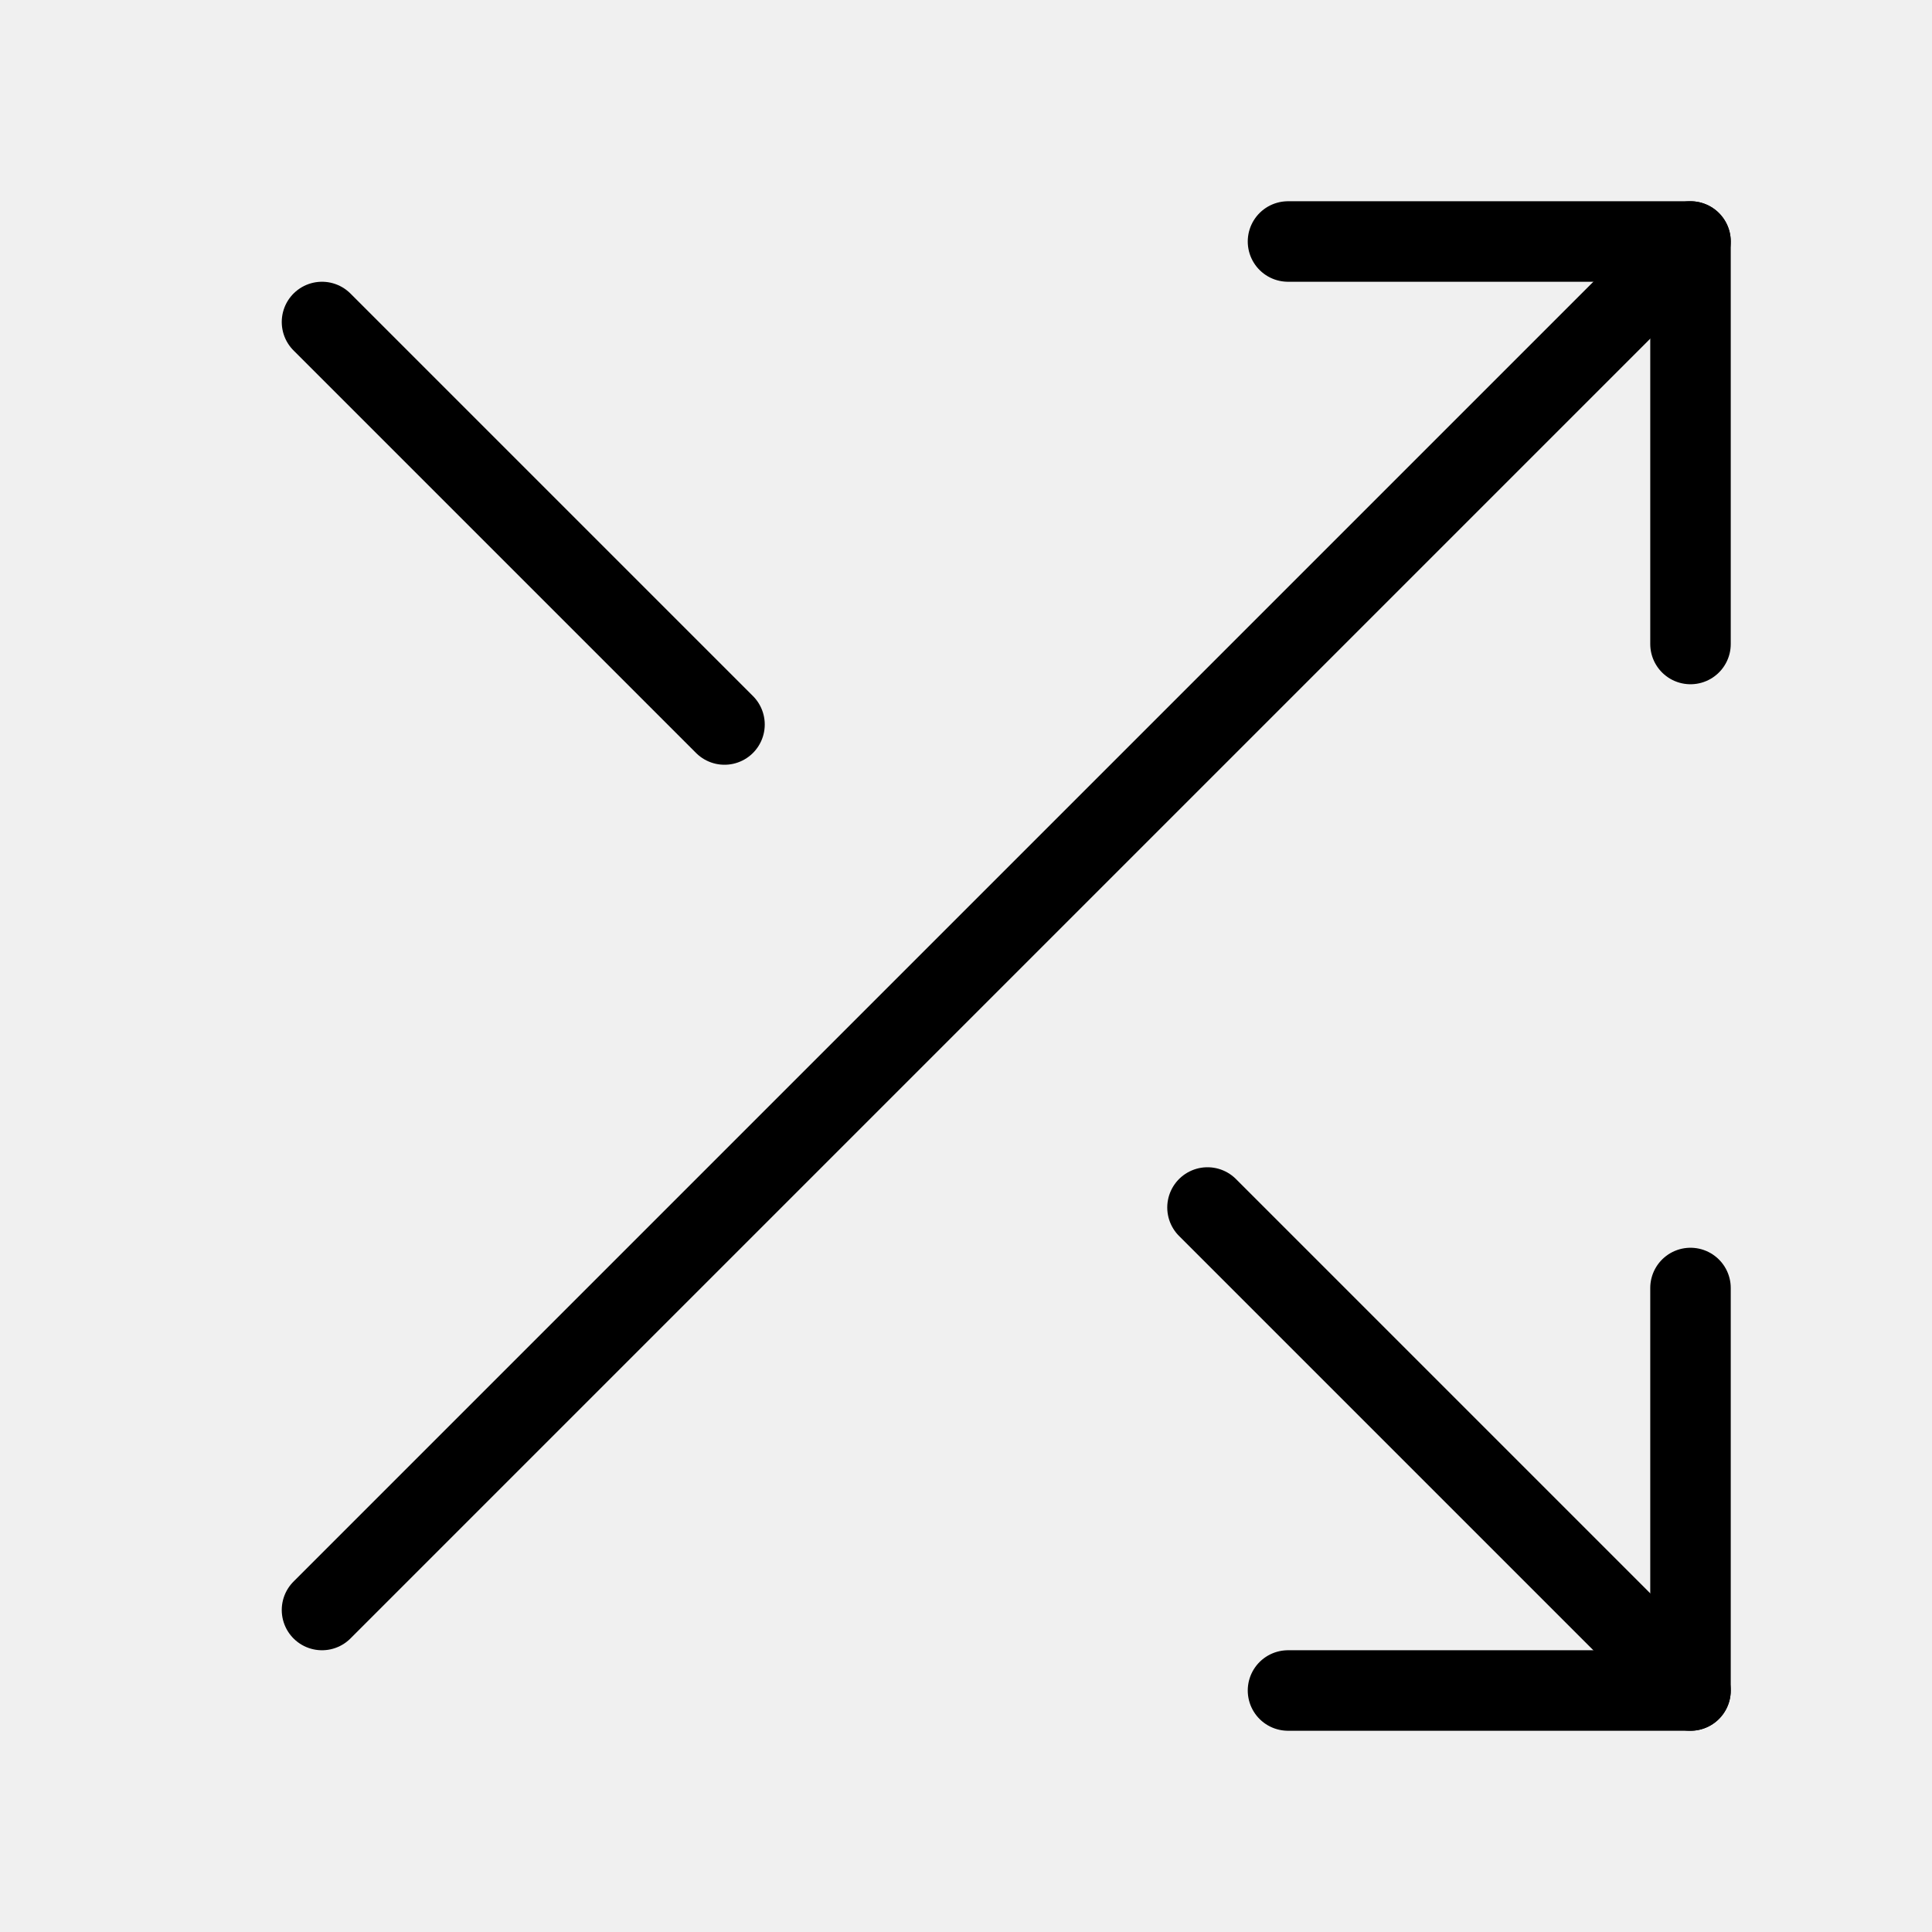
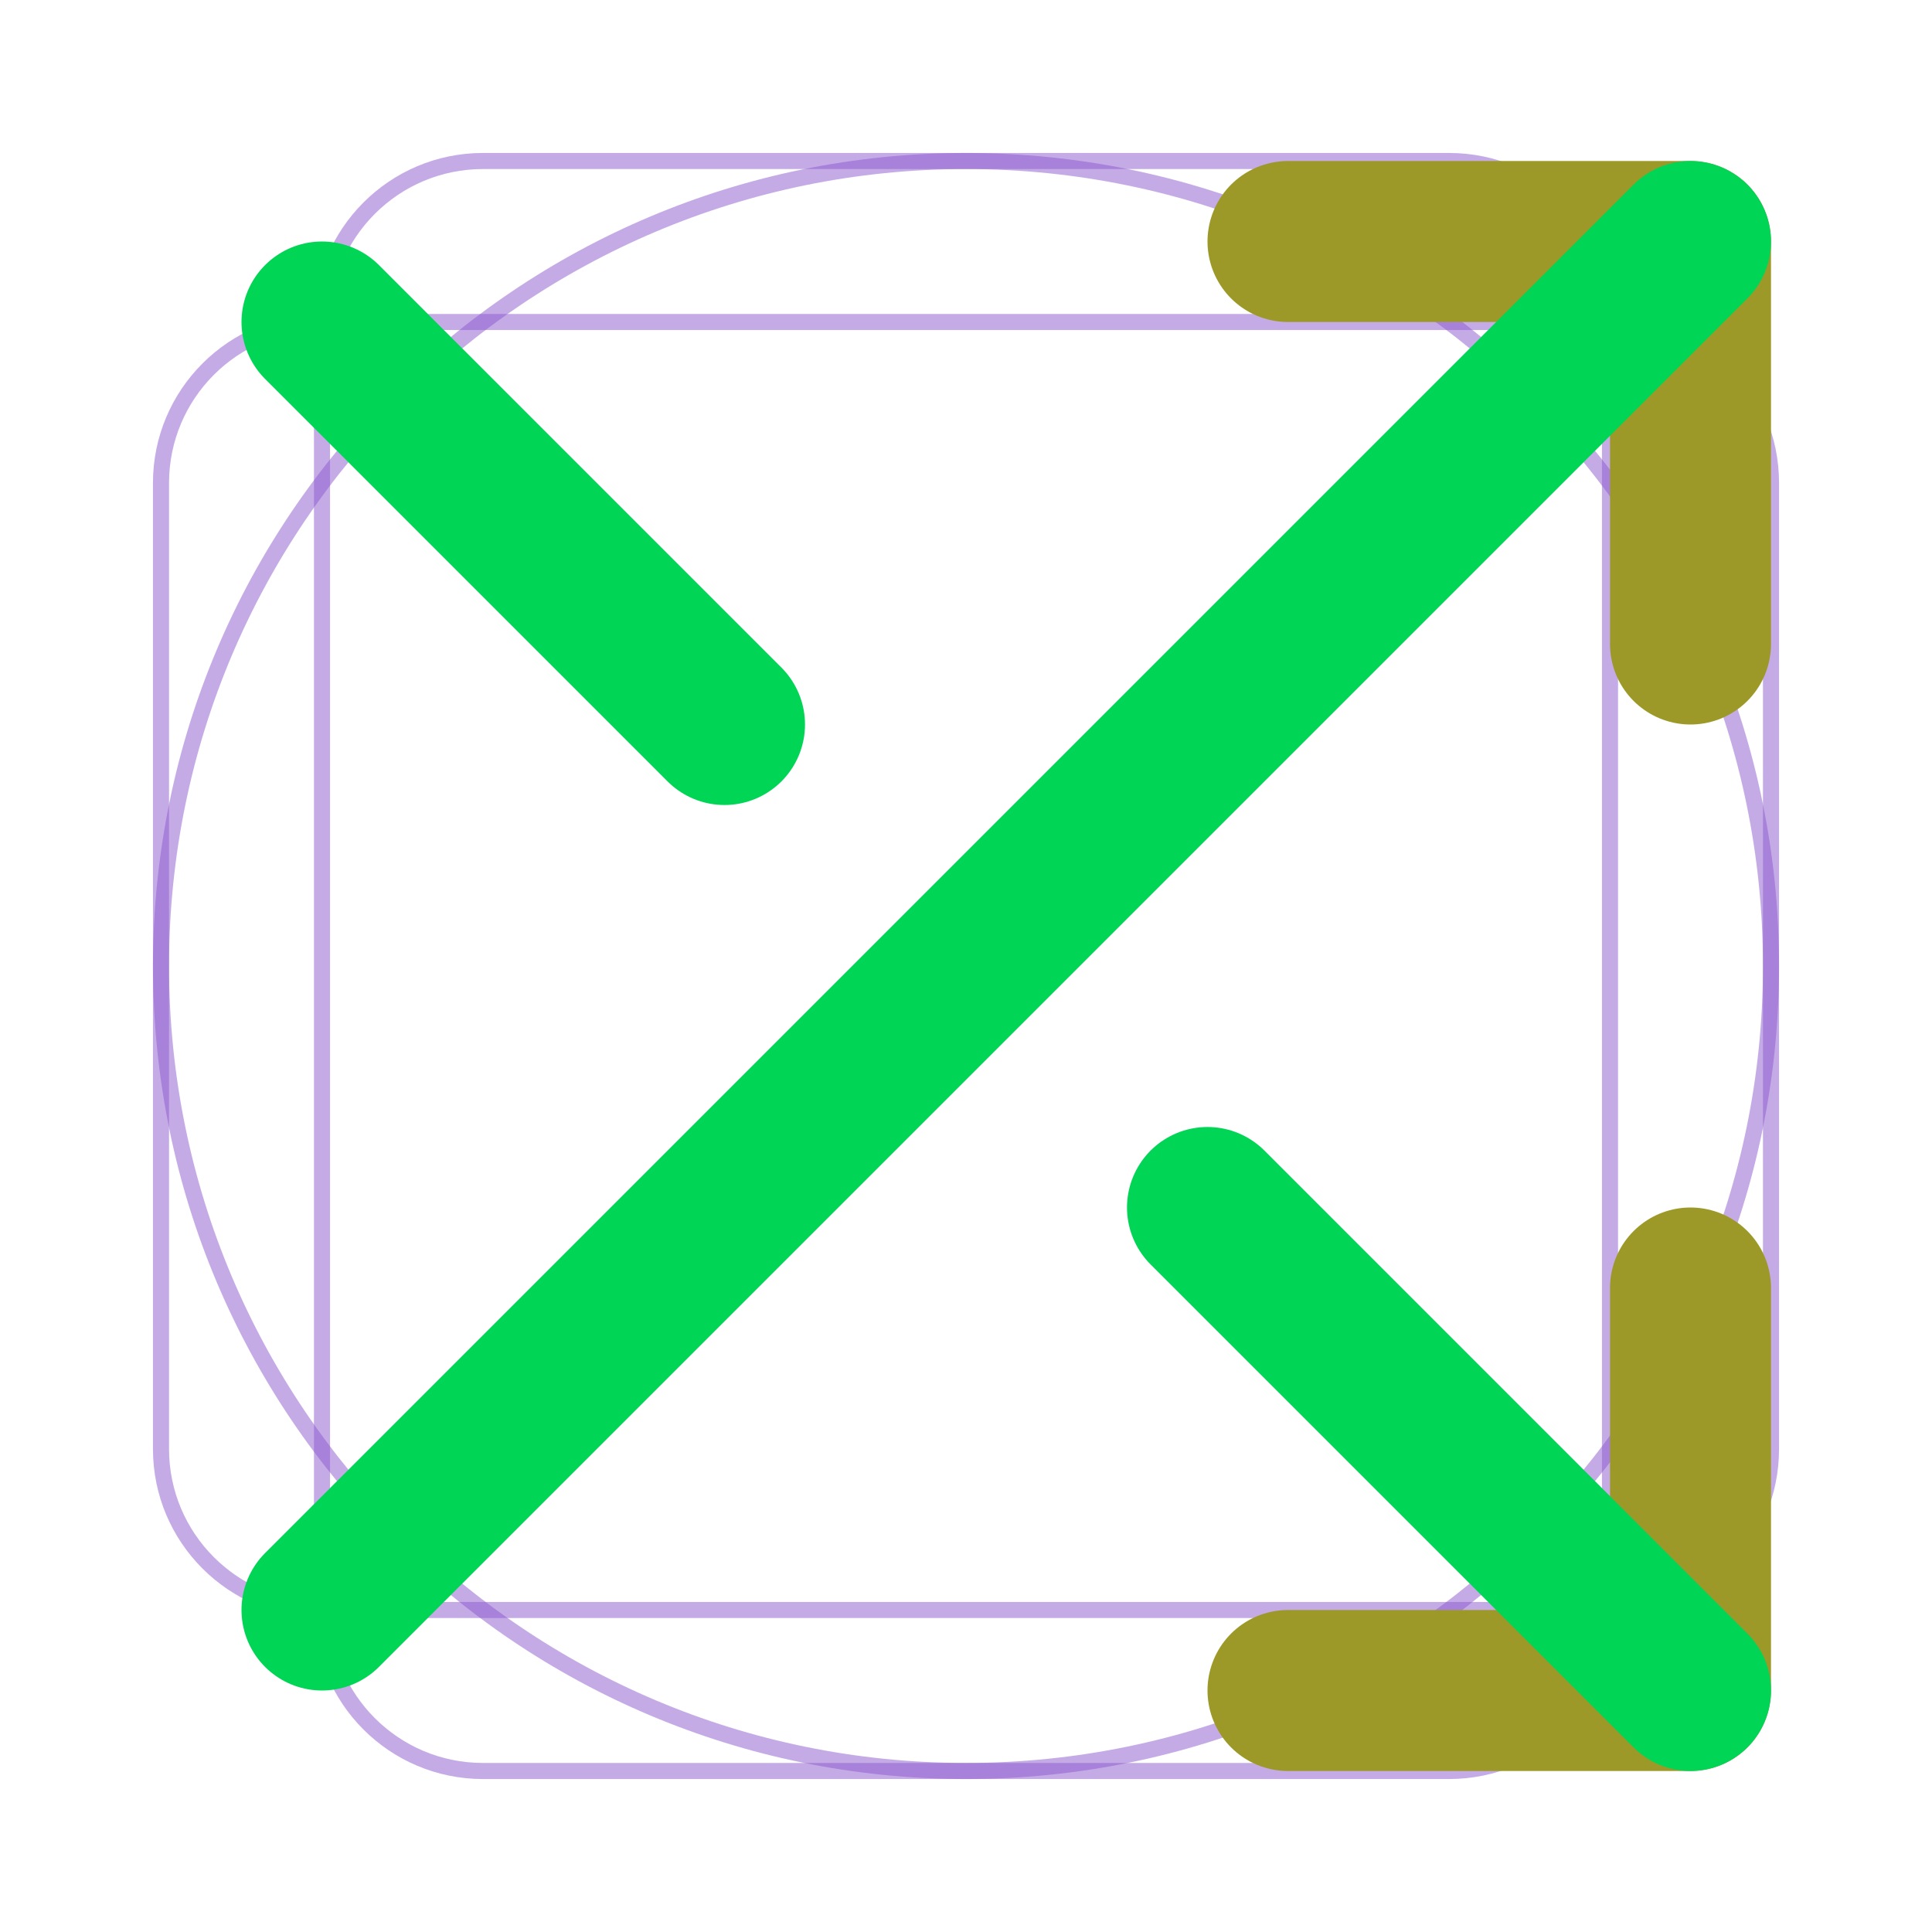
<svg xmlns="http://www.w3.org/2000/svg" width="24" height="24" viewBox="0 0 24 24" fill="none">
-   <path d="M16 3H21V8" stroke="black" stroke-linecap="round" stroke-linejoin="round" />
-   <path d="M4 20L21 3" stroke="black" stroke-linecap="round" stroke-linejoin="round" />
-   <path d="M21 16V21H16" stroke="black" stroke-linecap="round" stroke-linejoin="round" />
-   <path d="M15 15L21 21" stroke="black" stroke-linecap="round" stroke-linejoin="round" />
-   <path d="M4 4L9 9" stroke="black" stroke-linecap="round" stroke-linejoin="round" />
+   <g clip-path="url(#clip0_76_4570)">
+     <g filter="url(#filter0_d_76_4570)">
+       <rect width="24" height="24" fill="white" />
+       <circle opacity="0.5" cx="12" cy="12" r="10" stroke="#8C58CD" stroke-width="0.2" />
+       <rect opacity="0.5" x="4" y="2" width="16" height="20" rx="2" stroke="#8C58CD" stroke-width="0.2" />
+       <rect opacity="0.5" x="22" y="4" width="16" height="20" rx="2" transform="rotate(90 22 4)" stroke="#8C58CD" stroke-width="0.2" />
+     </g>
+     <path d="M16 3H21V8" stroke="#9D9929" stroke-width="2" stroke-linecap="round" stroke-linejoin="round" />
+     <path d="M4 20L21 3" stroke="#00D555" stroke-width="2" stroke-linecap="round" stroke-linejoin="round" />
+     <path d="M21 16V21H16" stroke="#9D9929" stroke-width="2" stroke-linecap="round" stroke-linejoin="round" />
+     <path d="M15 15L21 21" stroke="#00D555" stroke-width="2" stroke-linecap="round" stroke-linejoin="round" />
+     <path d="M4 4L9 9" stroke="#00D555" stroke-width="2" stroke-linecap="round" stroke-linejoin="round" />
+   </g>
+   <defs>
+     <filter id="filter0_d_76_4570" x="-4" y="0" width="32" height="32" filterUnits="userSpaceOnUse" color-interpolation-filters="sRGB">
+       <feFlood flood-opacity="0" result="BackgroundImageFix" />
+       <feColorMatrix in="SourceAlpha" type="matrix" values="0 0 0 0 0 0 0 0 0 0 0 0 0 0 0 0 0 0 127 0" result="hardAlpha" />
+       <feOffset dy="4" />
+       <feGaussianBlur stdDeviation="2" />
+       <feComposite in2="hardAlpha" operator="out" />
+       <feColorMatrix type="matrix" values="0 0 0 0 0 0 0 0 0 0 0 0 0 0 0 0 0 0 0.25 0" />
+       <feBlend mode="normal" in2="BackgroundImageFix" result="effect1_dropShadow_76_4570" />
+       <feBlend mode="normal" in="SourceGraphic" in2="effect1_dropShadow_76_4570" result="shape" />
+     </filter>
+     <clipPath id="clip0_76_4570">
+       <rect width="24" height="24" fill="white" />
+     </clipPath>
+   </defs>
</svg>
